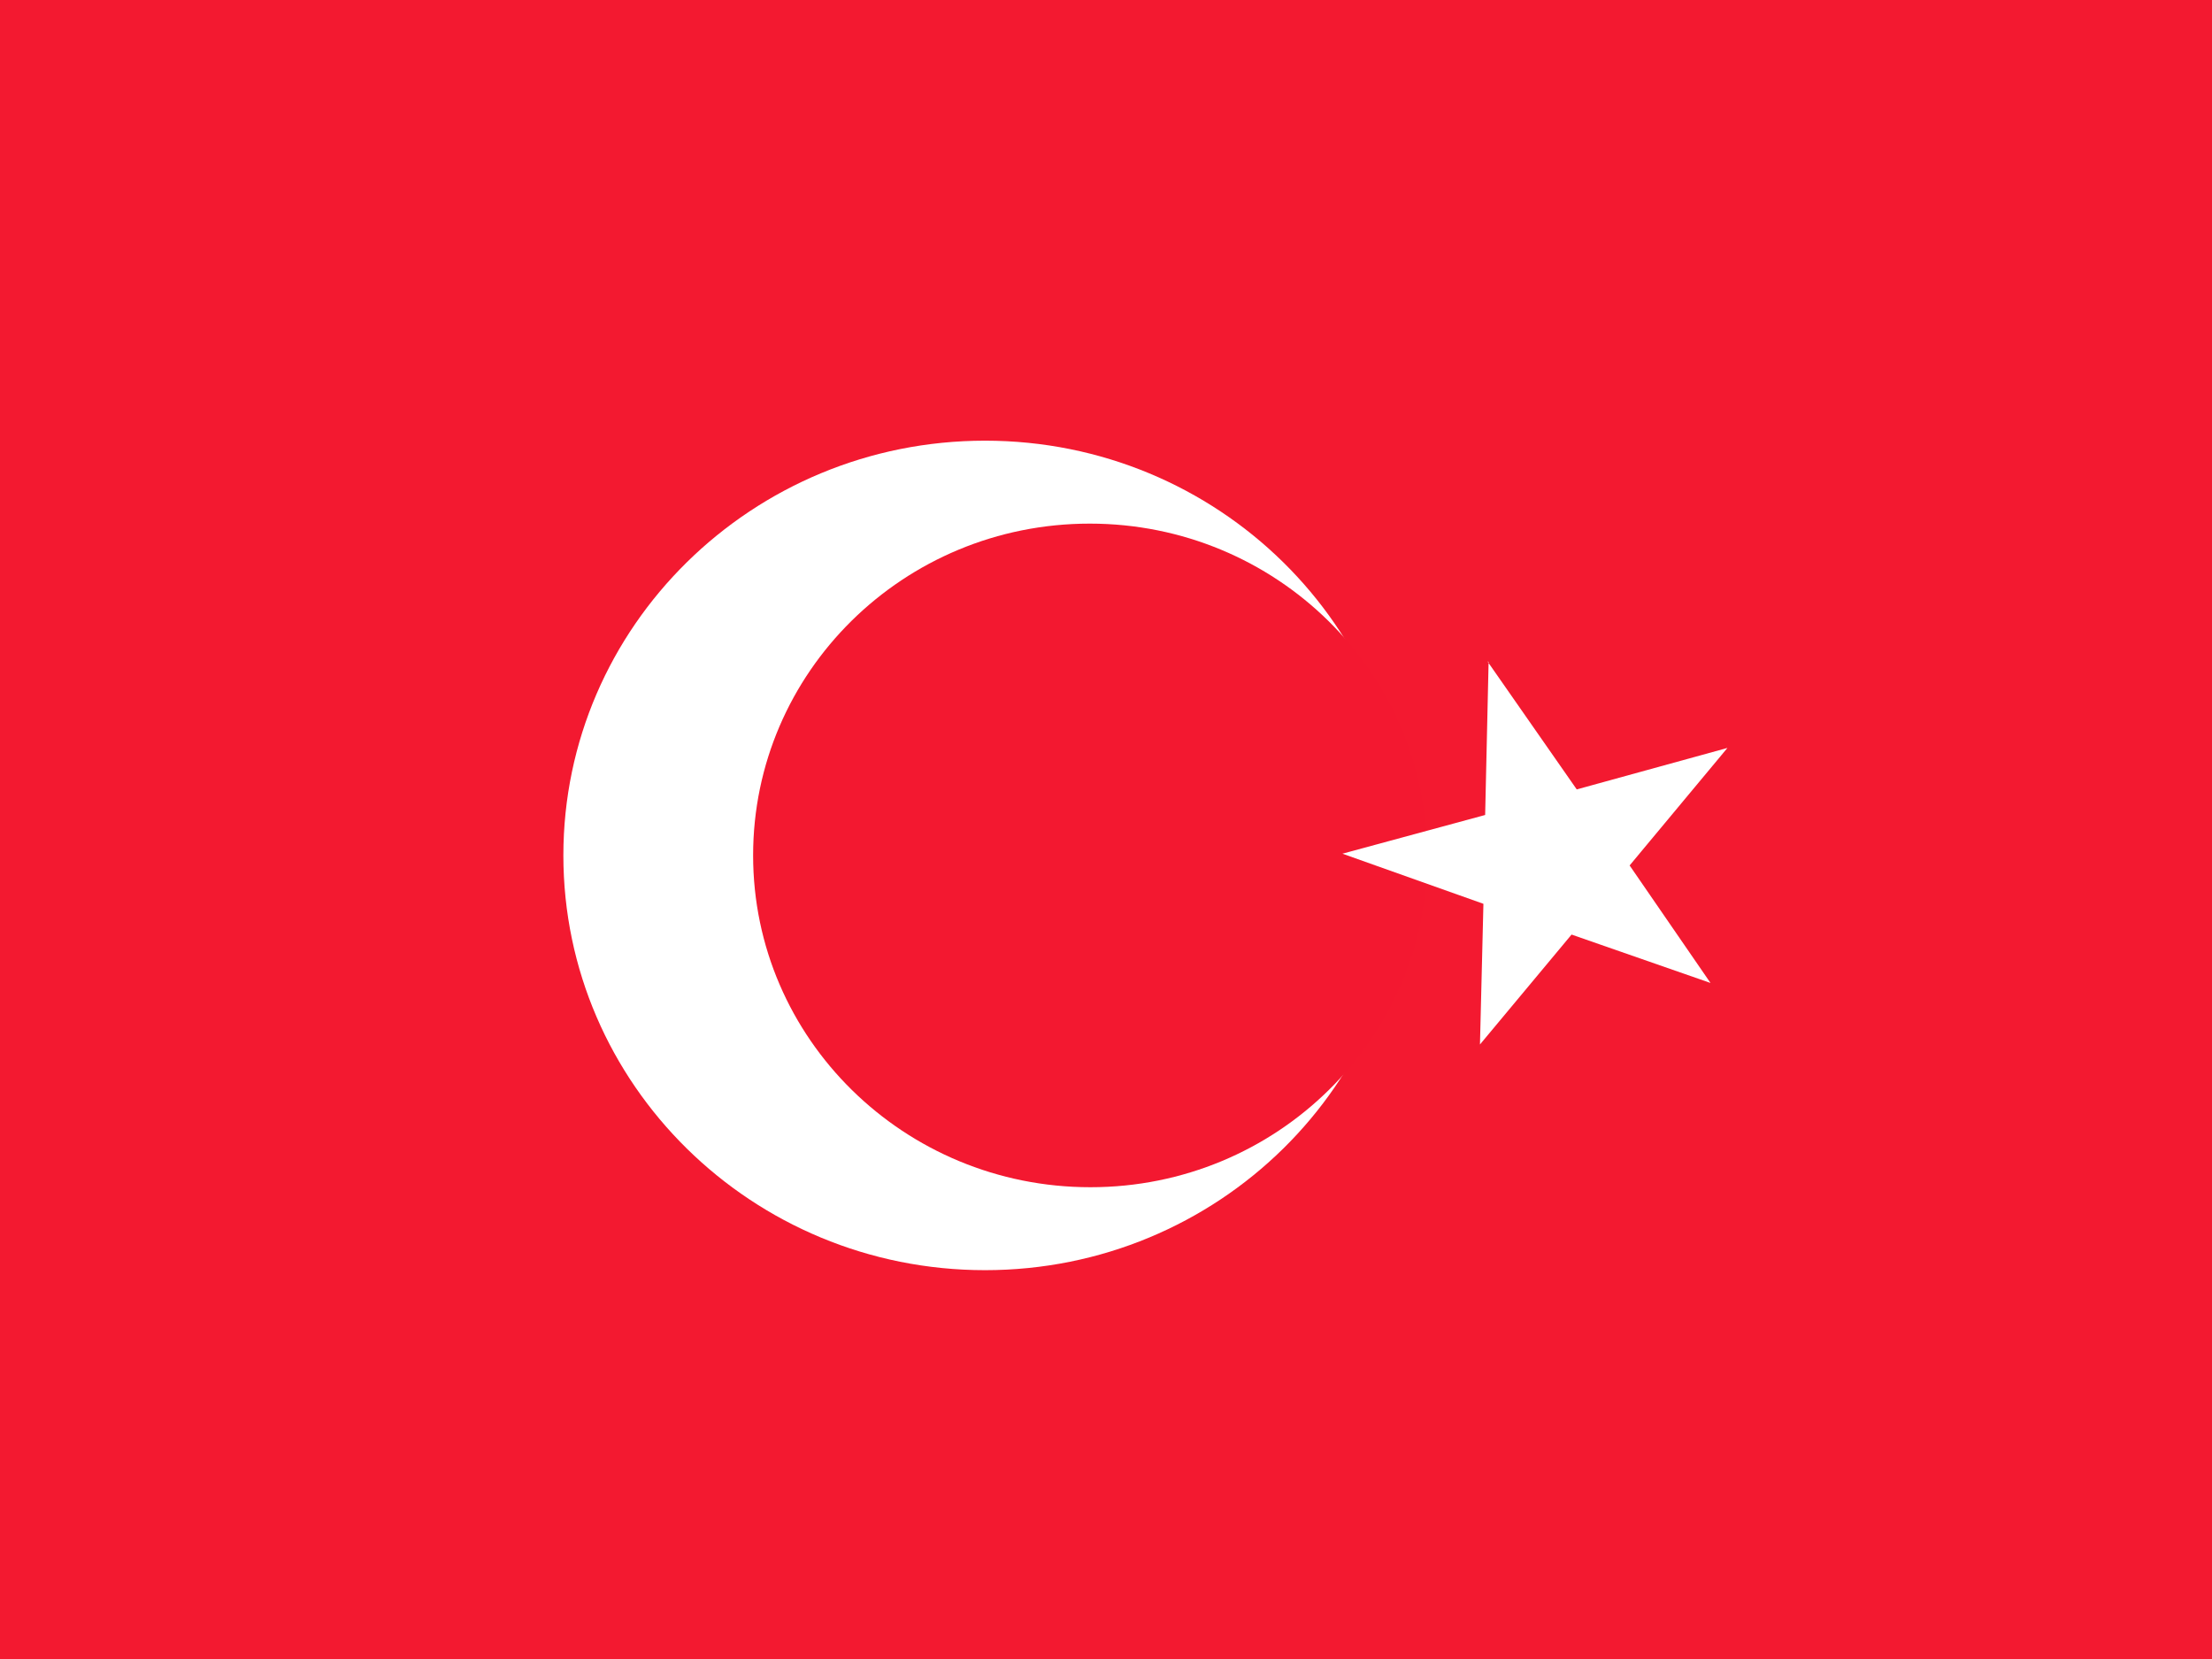
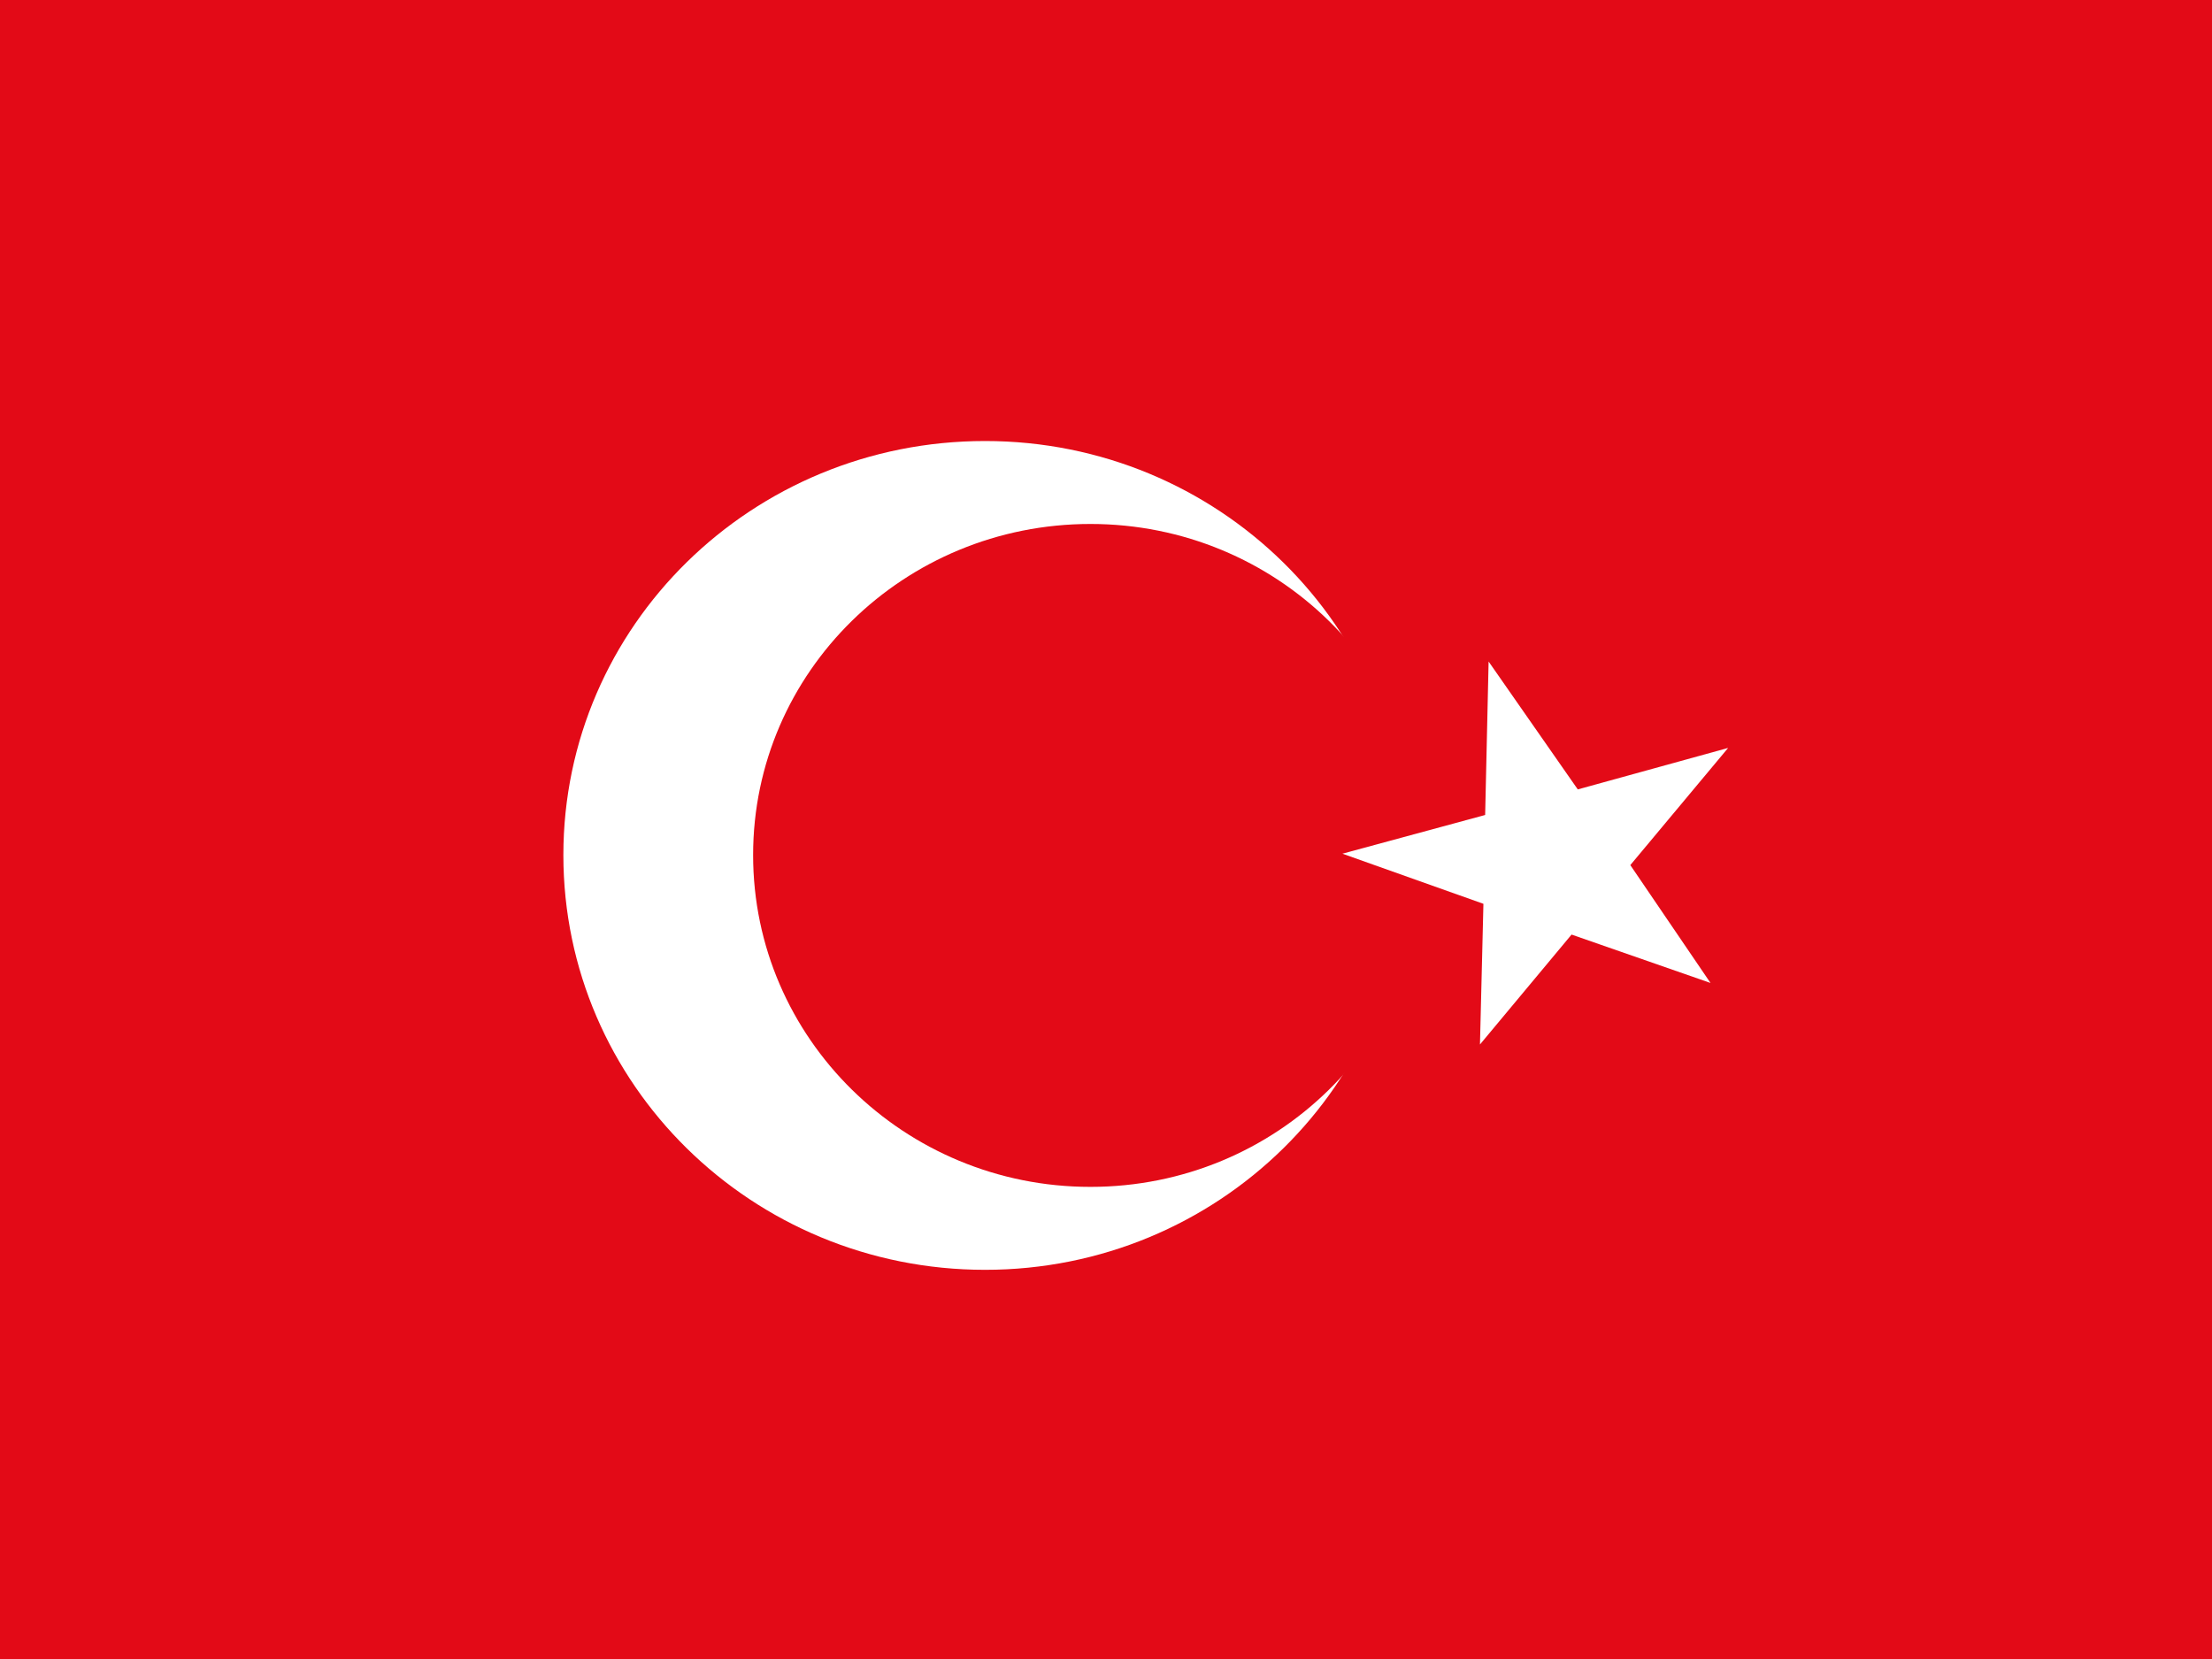
- <svg xmlns="http://www.w3.org/2000/svg" height="480" width="640" viewBox="0 0 640 480">
+ <svg xmlns="http://www.w3.org/2000/svg" id="flag-icon-css-tr" viewBox="0 0 640 480">
  <g fill-rule="evenodd">
-     <path fill="#f31930" d="M0 0h640v480H0z" />
-     <path d="M407 247.5c0 66.2-54.6 120-122 120s-122-53.8-122-120 54.6-120 122-120 122 53.8 122 120z" fill="#fff" />
-     <path d="M413 247.5c0 53-43.6 96-97.5 96s-97.6-43-97.6-96 43.5-96 97.4-96 97.6 43 97.6 96z" fill="#f31830" />
-     <path d="M430.7 191.5l-1 44.3-41.3 11.2 40.8 14.5-1 40.7 26.5-31.8 40.2 14-23.4-34 28.3-34-43.6 12-25.8-37z" fill="#fff" />
+     <path fill="#e30a17" d="M0 0h640v480H0z" />
+     <path fill="#fff" d="M407 247.5c0 66.2-54.6 119.9-122 119.9s-122-53.7-122-120 54.6-119.8 122-119.8 122 53.7 122 119.9z" />
+     <path fill="#e30a17" d="M413 247.5c0 53-43.6 95.9-97.5 95.9s-97.6-43-97.6-96 43.7-95.8 97.6-95.8 97.6 42.9 97.6 95.9z" />
+     <path fill="#fff" d="M430.7 191.5l-1 44.3-41.3 11.2 40.8 14.5-1 40.7 26.5-31.8 40.2 14-23.2-34.1 28.3-33.9-43.5 12-25.8-37z" />
  </g>
</svg>
